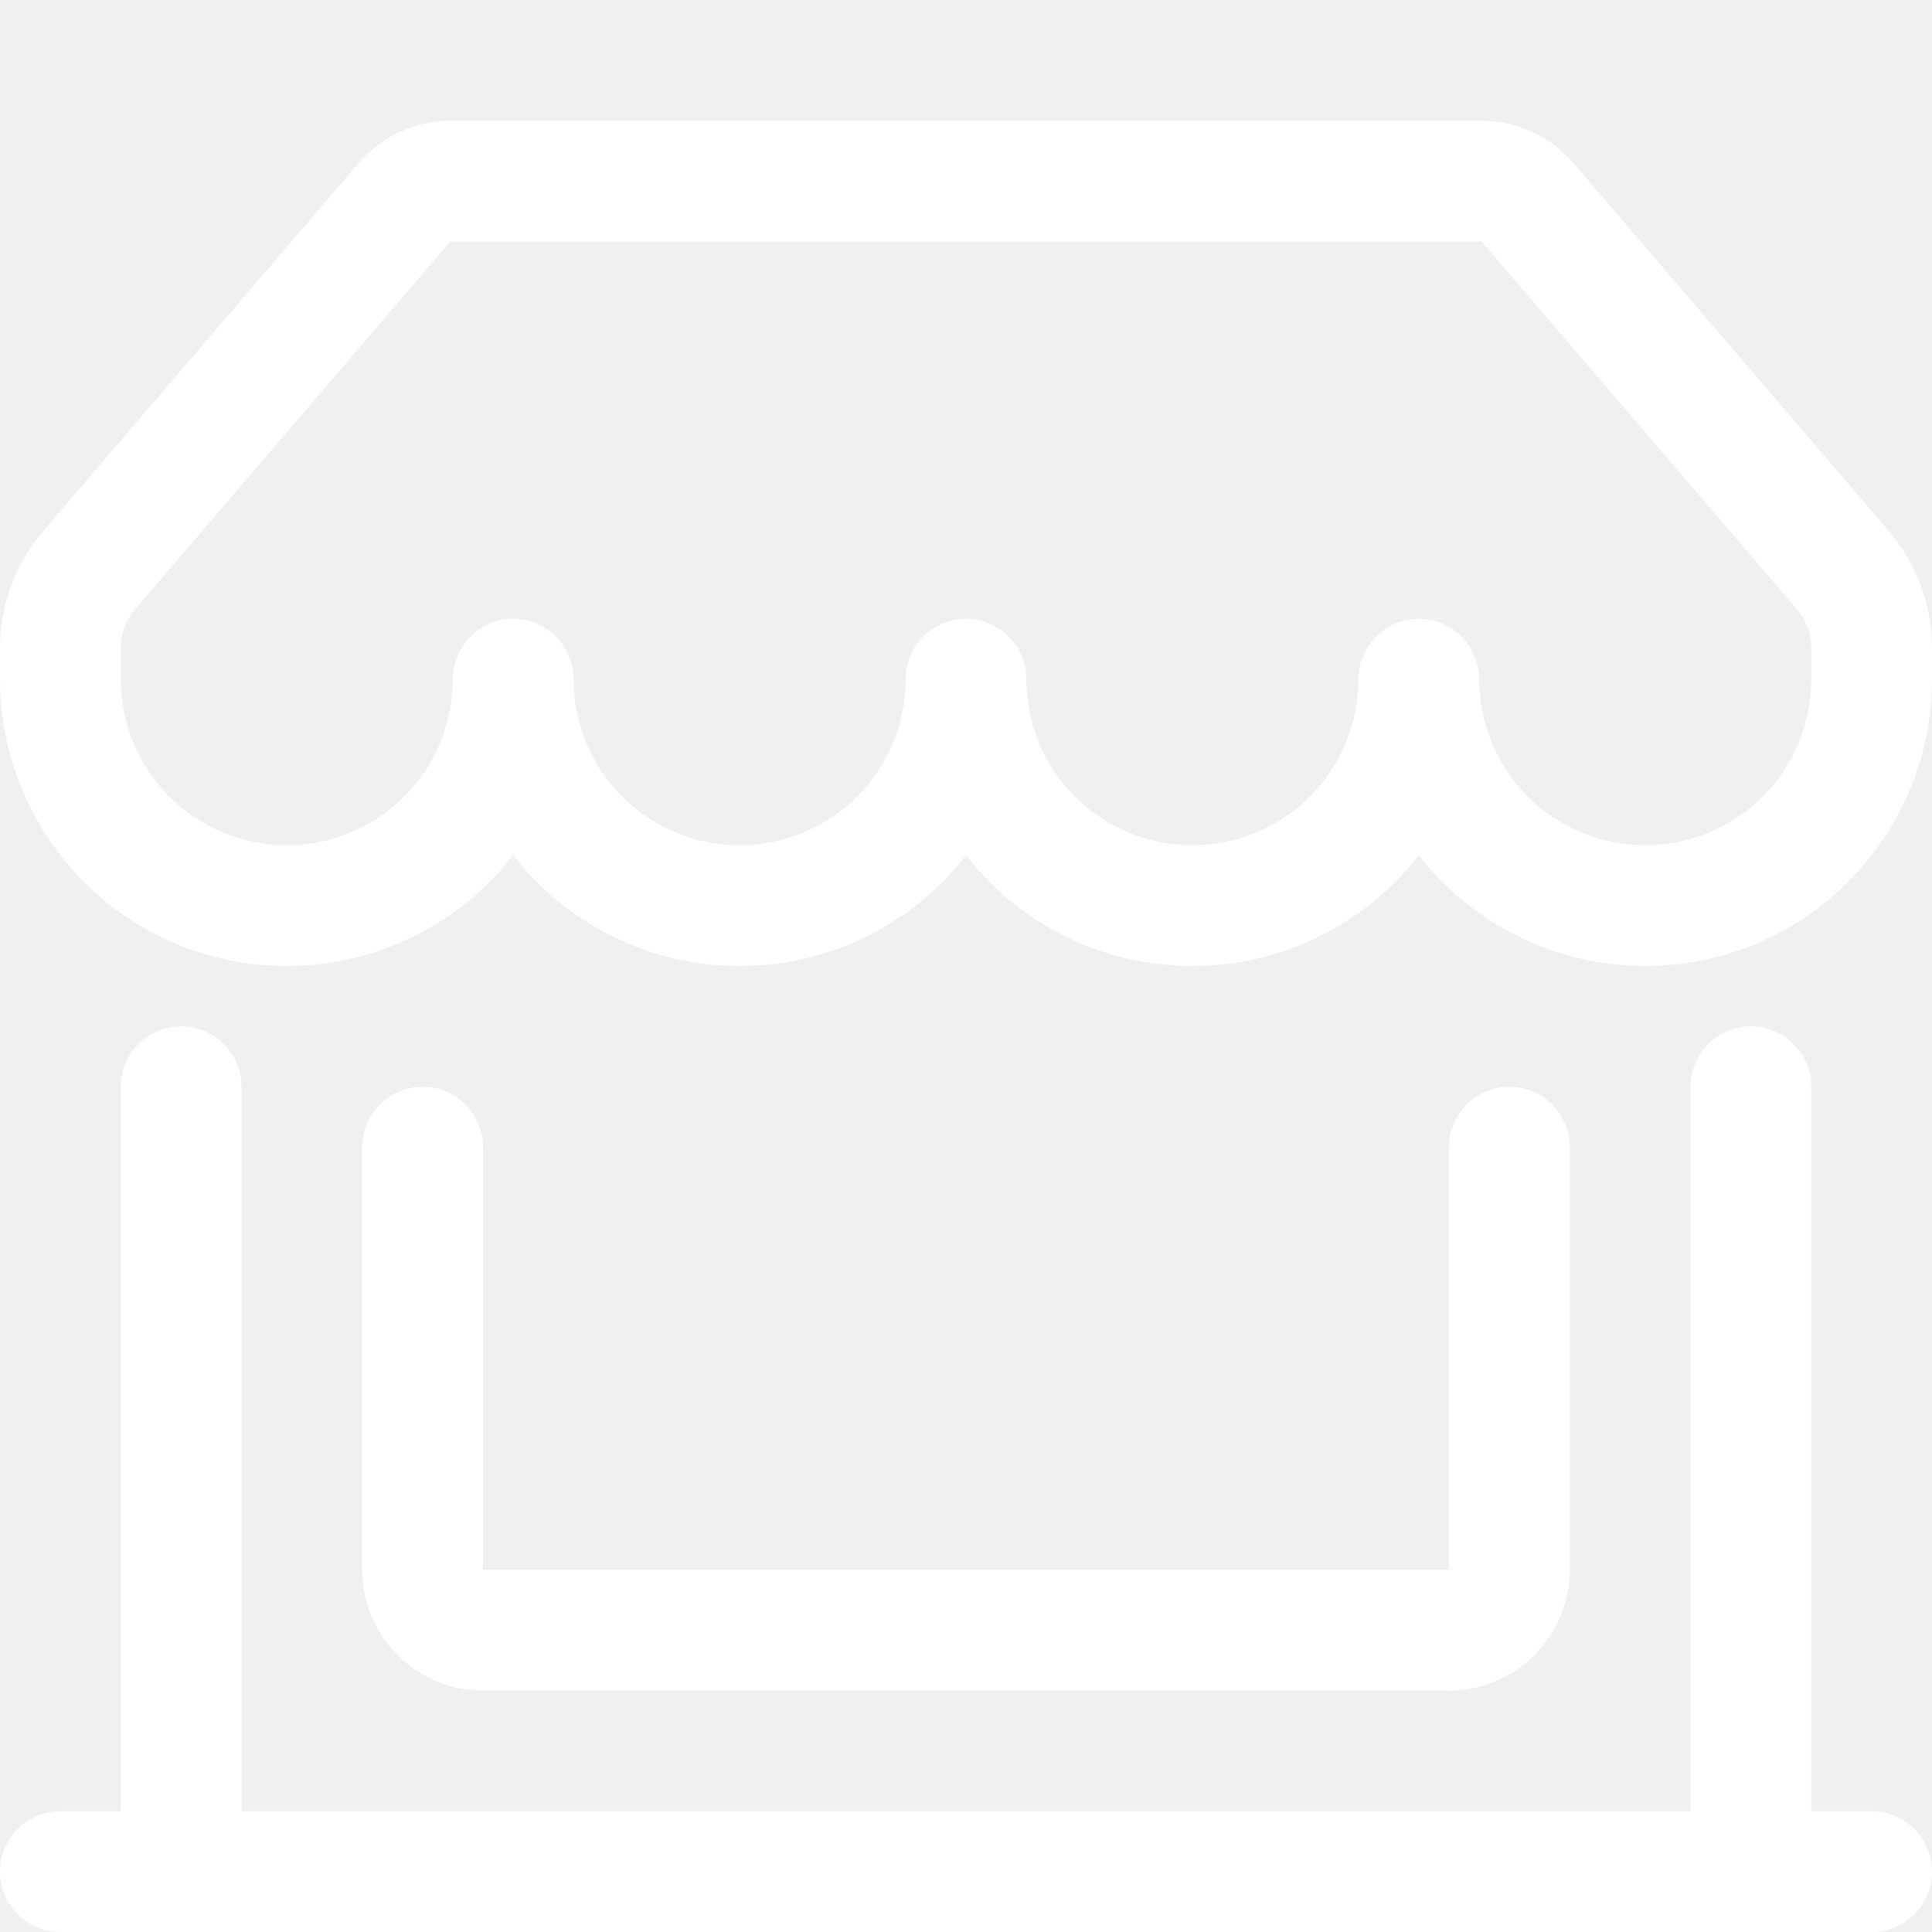
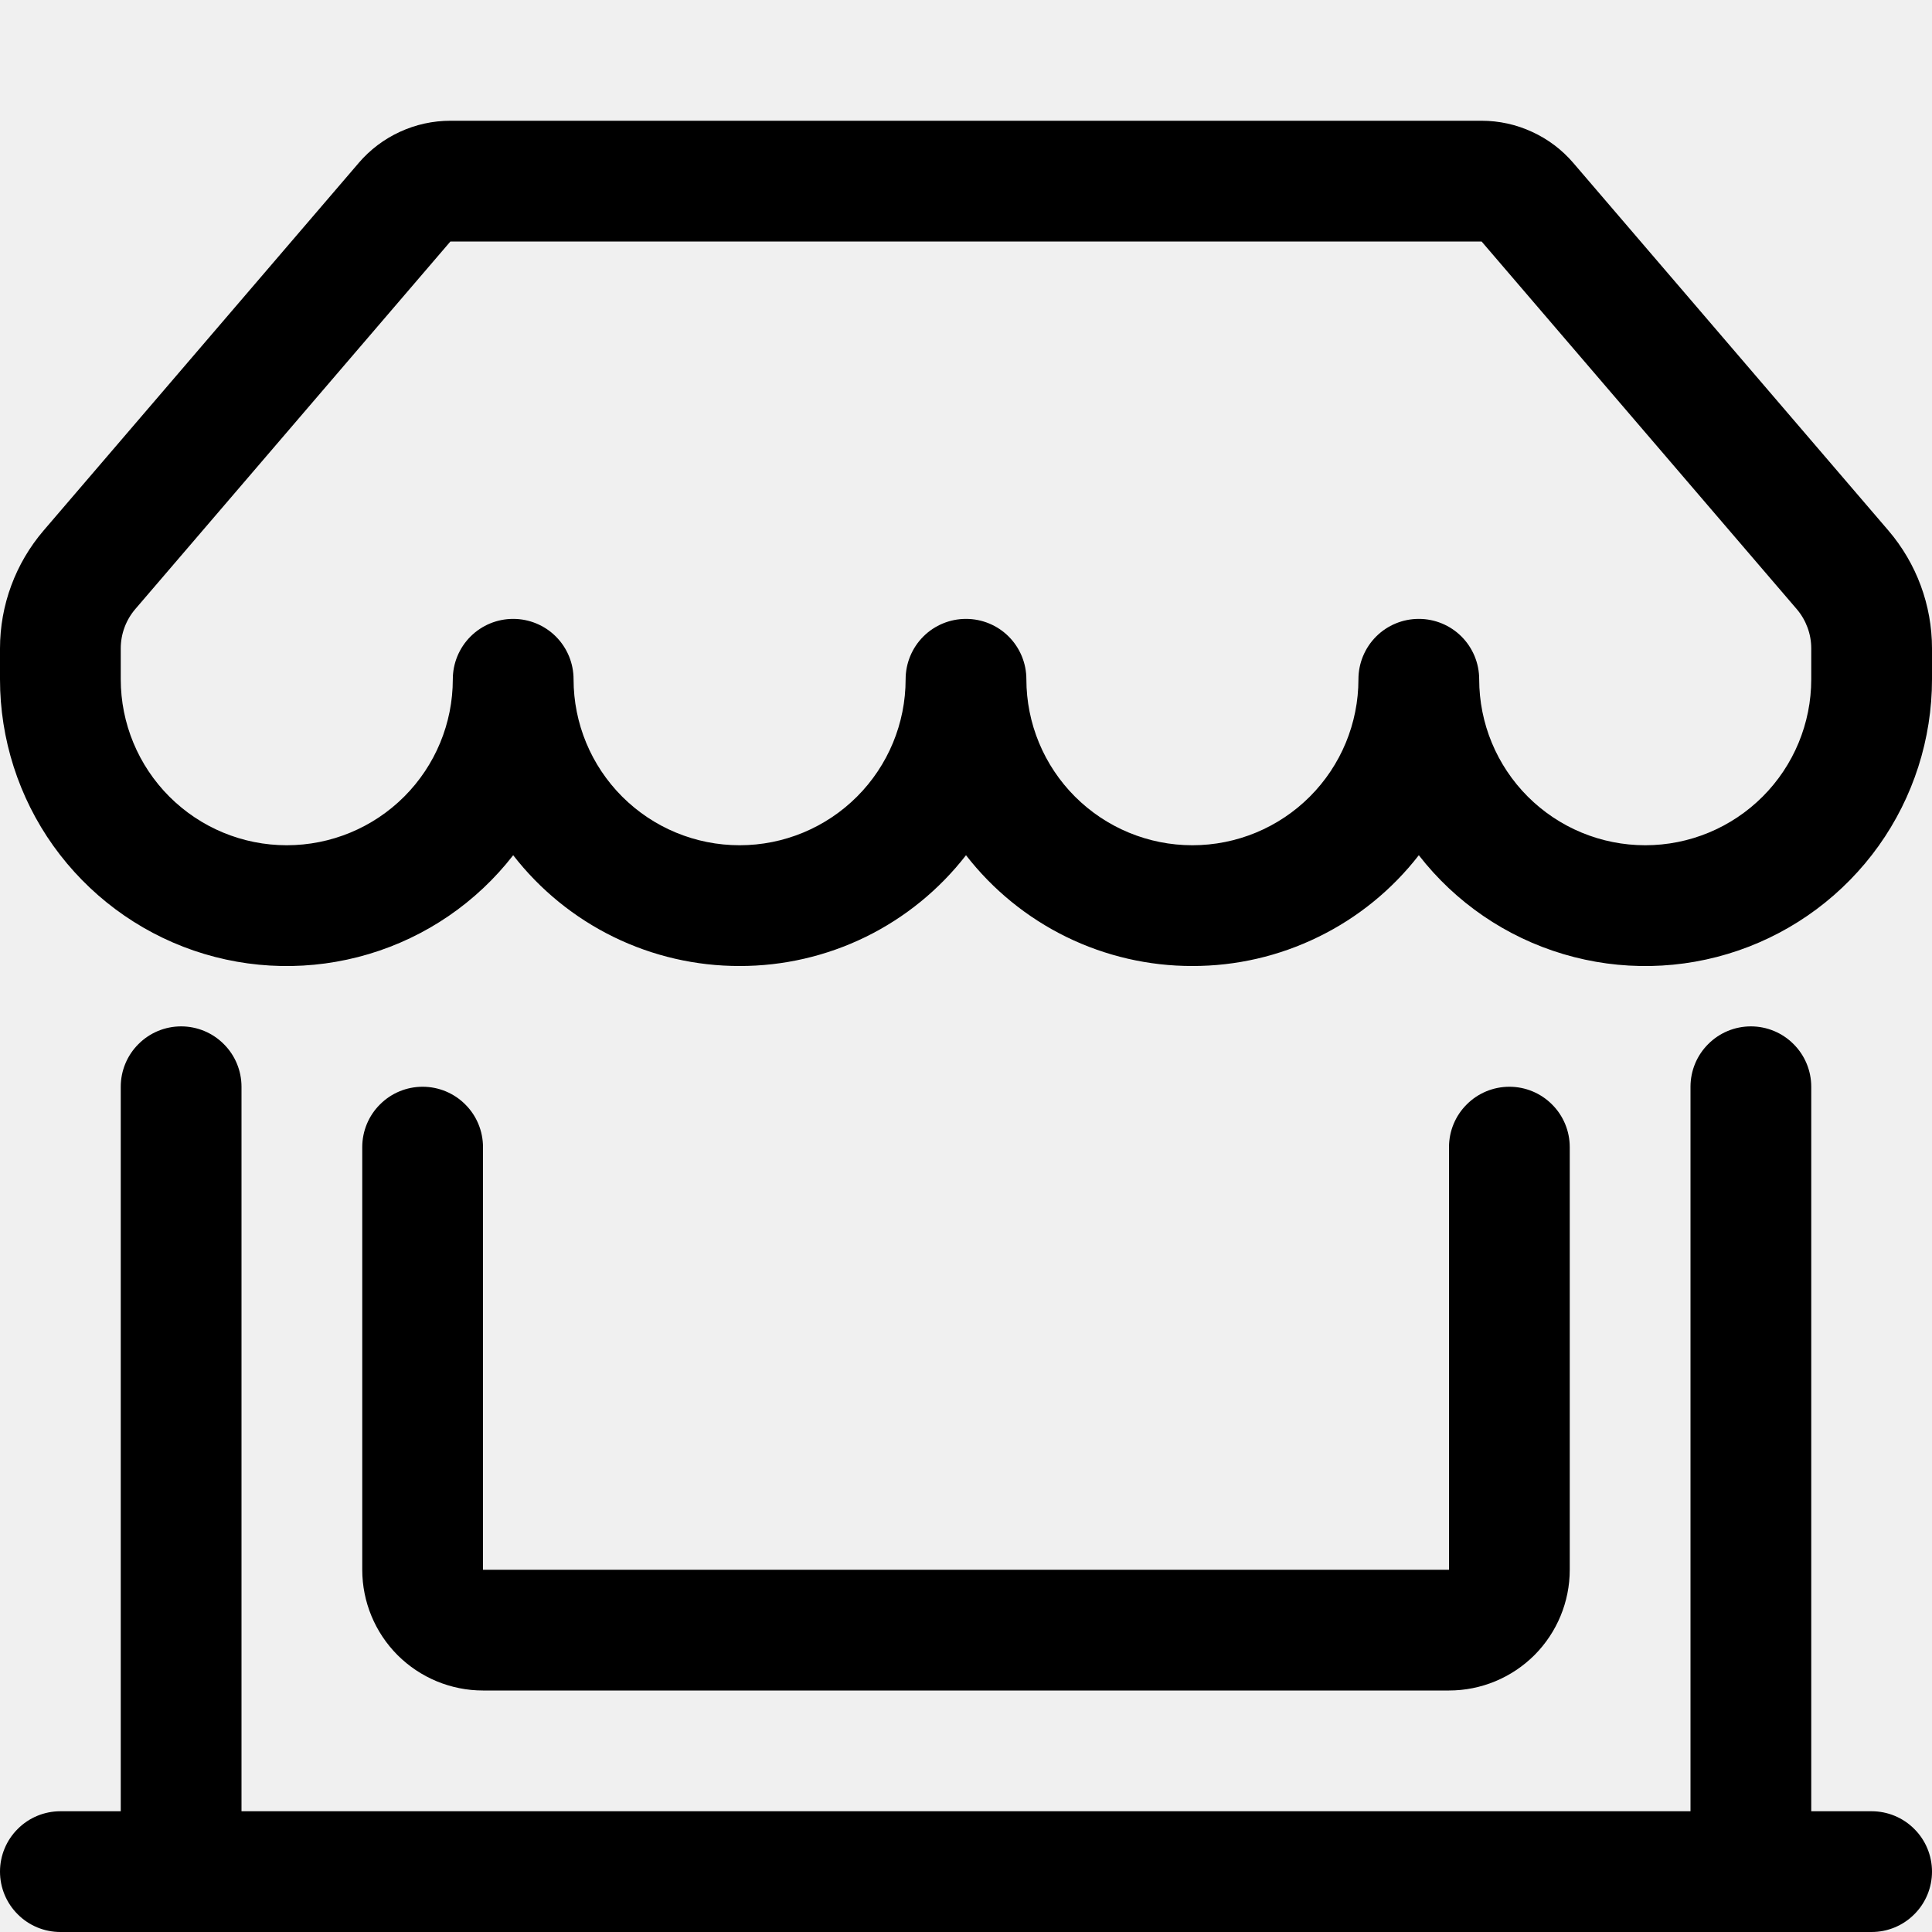
<svg xmlns="http://www.w3.org/2000/svg" width="24" height="24" viewBox="0 0 24 24" fill="none">
  <g clip-path="url(#clip0_0_1)">
    <rect x="-26" y="-661" width="375" height="1415" fill="none" />
    <rect x="-10" y="-10" width="164" height="44" rx="5" fill="none" />
    <g clip-path="url(#clip1_0_1)">
-       <path d="M4.455 2.025C4.596 1.86 4.771 1.728 4.967 1.638C5.164 1.547 5.378 1.5 5.595 1.5H18.405C18.622 1.5 18.836 1.547 19.032 1.638C19.229 1.728 19.404 1.86 19.545 2.025L23.459 6.591C23.808 6.999 24 7.518 24 8.055V8.438C24 9.18 23.768 9.904 23.337 10.508C22.905 11.112 22.296 11.567 21.593 11.808C20.891 12.049 20.131 12.064 19.42 11.852C18.708 11.64 18.081 11.211 17.625 10.624C17.292 11.053 16.866 11.4 16.378 11.638C15.891 11.877 15.355 12.001 14.812 12C14.27 12.001 13.734 11.877 13.247 11.639C12.759 11.4 12.333 11.053 12 10.624C11.667 11.053 11.241 11.4 10.753 11.639C10.266 11.877 9.73 12.001 9.188 12C8.645 12.001 8.109 11.877 7.622 11.639C7.134 11.4 6.708 11.053 6.375 10.624C5.919 11.211 5.292 11.64 4.58 11.852C3.869 12.064 3.109 12.049 2.406 11.808C1.704 11.567 1.095 11.112 0.663 10.508C0.232 9.904 -8.18979e-05 9.18 2.16968e-08 8.438V8.055C1.89113e-05 7.518 0.192 6.999 0.541 6.591L4.457 2.023L4.455 2.025ZM7.125 8.438C7.125 8.985 7.342 9.509 7.729 9.896C8.116 10.283 8.64 10.5 9.188 10.5C9.735 10.5 10.259 10.283 10.646 9.896C11.033 9.509 11.25 8.985 11.25 8.438C11.25 8.239 11.329 8.048 11.47 7.907C11.61 7.767 11.801 7.688 12 7.688C12.199 7.688 12.39 7.767 12.53 7.907C12.671 8.048 12.75 8.239 12.75 8.438C12.75 8.985 12.967 9.509 13.354 9.896C13.741 10.283 14.265 10.5 14.812 10.5C15.36 10.5 15.884 10.283 16.271 9.896C16.658 9.509 16.875 8.985 16.875 8.438C16.875 8.239 16.954 8.048 17.095 7.907C17.235 7.767 17.426 7.688 17.625 7.688C17.824 7.688 18.015 7.767 18.155 7.907C18.296 8.048 18.375 8.239 18.375 8.438C18.375 8.985 18.592 9.509 18.979 9.896C19.366 10.283 19.89 10.5 20.438 10.5C20.985 10.5 21.509 10.283 21.896 9.896C22.283 9.509 22.5 8.985 22.5 8.438V8.055C22.5 7.876 22.436 7.703 22.32 7.567L18.405 3H5.595L1.68 7.567C1.564 7.703 1.5 7.876 1.5 8.055V8.438C1.5 8.985 1.717 9.509 2.104 9.896C2.491 10.283 3.015 10.5 3.562 10.5C4.11 10.5 4.634 10.283 5.021 9.896C5.408 9.509 5.625 8.985 5.625 8.438C5.625 8.239 5.704 8.048 5.845 7.907C5.985 7.767 6.176 7.688 6.375 7.688C6.574 7.688 6.765 7.767 6.905 7.907C7.046 8.048 7.125 8.239 7.125 8.438ZM2.25 12.75C2.449 12.75 2.64 12.829 2.78 12.97C2.921 13.11 3 13.301 3 13.5V22.5H21V13.5C21 13.301 21.079 13.11 21.22 12.97C21.36 12.829 21.551 12.75 21.75 12.75C21.949 12.75 22.14 12.829 22.28 12.97C22.421 13.11 22.5 13.301 22.5 13.5V22.5H23.25C23.449 22.5 23.64 22.579 23.78 22.72C23.921 22.86 24 23.051 24 23.25C24 23.449 23.921 23.64 23.78 23.78C23.64 23.921 23.449 24 23.25 24H0.75C0.551 24 0.36 23.921 0.22 23.78C0.079 23.64 2.16968e-08 23.449 2.16968e-08 23.25C2.16968e-08 23.051 0.079 22.86 0.22 22.72C0.36 22.579 0.551 22.5 0.75 22.5H1.5V13.5C1.5 13.301 1.579 13.11 1.72 12.97C1.86 12.829 2.051 12.75 2.25 12.75ZM5.25 13.5C5.449 13.5 5.64 13.579 5.78 13.72C5.921 13.86 6 14.051 6 14.25V19.5H18V14.25C18 14.051 18.079 13.86 18.22 13.72C18.36 13.579 18.551 13.5 18.75 13.5C18.949 13.5 19.14 13.579 19.28 13.72C19.421 13.86 19.5 14.051 19.5 14.25V19.5C19.5 19.898 19.342 20.279 19.061 20.561C18.779 20.842 18.398 21 18 21H6C5.602 21 5.221 20.842 4.939 20.561C4.658 20.279 4.5 19.898 4.5 19.5V14.25C4.5 14.051 4.579 13.86 4.72 13.72C4.86 13.579 5.051 13.5 5.25 13.5Z" fill="white" />
+       <path d="M4.455 2.025C4.596 1.86 4.771 1.728 4.967 1.638C5.164 1.547 5.378 1.5 5.595 1.5H18.405C18.622 1.5 18.836 1.547 19.032 1.638C19.229 1.728 19.404 1.86 19.545 2.025L23.459 6.591C23.808 6.999 24 7.518 24 8.055V8.438C24 9.18 23.768 9.904 23.337 10.508C22.905 11.112 22.296 11.567 21.593 11.808C20.891 12.049 20.131 12.064 19.42 11.852C18.708 11.64 18.081 11.211 17.625 10.624C17.292 11.053 16.866 11.4 16.378 11.638C15.891 11.877 15.355 12.001 14.812 12C14.27 12.001 13.734 11.877 13.247 11.639C12.759 11.4 12.333 11.053 12 10.624C11.667 11.053 11.241 11.4 10.753 11.639C10.266 11.877 9.73 12.001 9.188 12C8.645 12.001 8.109 11.877 7.622 11.639C7.134 11.4 6.708 11.053 6.375 10.624C5.919 11.211 5.292 11.64 4.58 11.852C3.869 12.064 3.109 12.049 2.406 11.808C1.704 11.567 1.095 11.112 0.663 10.508C0.232 9.904 -8.18979e-05 9.18 2.16968e-08 8.438V8.055C1.89113e-05 7.518 0.192 6.999 0.541 6.591L4.457 2.023L4.455 2.025ZM7.125 8.438C7.125 8.985 7.342 9.509 7.729 9.896C8.116 10.283 8.64 10.5 9.188 10.5C9.735 10.5 10.259 10.283 10.646 9.896C11.033 9.509 11.25 8.985 11.25 8.438C11.25 8.239 11.329 8.048 11.47 7.907C11.61 7.767 11.801 7.688 12 7.688C12.199 7.688 12.39 7.767 12.53 7.907C12.671 8.048 12.75 8.239 12.75 8.438C12.75 8.985 12.967 9.509 13.354 9.896C13.741 10.283 14.265 10.5 14.812 10.5C15.36 10.5 15.884 10.283 16.271 9.896C16.658 9.509 16.875 8.985 16.875 8.438C16.875 8.239 16.954 8.048 17.095 7.907C17.235 7.767 17.426 7.688 17.625 7.688C17.824 7.688 18.015 7.767 18.155 7.907C18.296 8.048 18.375 8.239 18.375 8.438C18.375 8.985 18.592 9.509 18.979 9.896C19.366 10.283 19.89 10.5 20.438 10.5C20.985 10.5 21.509 10.283 21.896 9.896C22.283 9.509 22.5 8.985 22.5 8.438V8.055C22.5 7.876 22.436 7.703 22.32 7.567L18.405 3H5.595L1.68 7.567C1.564 7.703 1.5 7.876 1.5 8.055V8.438C1.5 8.985 1.717 9.509 2.104 9.896C2.491 10.283 3.015 10.5 3.562 10.5C4.11 10.5 4.634 10.283 5.021 9.896C5.408 9.509 5.625 8.985 5.625 8.438C5.625 8.239 5.704 8.048 5.845 7.907C5.985 7.767 6.176 7.688 6.375 7.688C6.574 7.688 6.765 7.767 6.905 7.907C7.046 8.048 7.125 8.239 7.125 8.438ZM2.25 12.75C2.449 12.75 2.64 12.829 2.78 12.97C2.921 13.11 3 13.301 3 13.5V22.5H21V13.5C21 13.301 21.079 13.11 21.22 12.97C21.36 12.829 21.551 12.75 21.75 12.75C21.949 12.75 22.14 12.829 22.28 12.97C22.421 13.11 22.5 13.301 22.5 13.5V22.5H23.25C23.449 22.5 23.64 22.579 23.78 22.72C23.921 22.86 24 23.051 24 23.25C24 23.449 23.921 23.64 23.78 23.78C23.64 23.921 23.449 24 23.25 24H0.75C0.551 24 0.36 23.921 0.22 23.78C0.079 23.64 2.16968e-08 23.449 2.16968e-08 23.25C2.16968e-08 23.051 0.079 22.86 0.22 22.72C0.36 22.579 0.551 22.5 0.75 22.5H1.5V13.5C1.5 13.301 1.579 13.11 1.72 12.97C1.86 12.829 2.051 12.75 2.25 12.75ZM5.25 13.5C5.449 13.5 5.64 13.579 5.78 13.72C5.921 13.86 6 14.051 6 14.25V19.5H18V14.25C18 14.051 18.079 13.86 18.22 13.72C18.36 13.579 18.551 13.5 18.75 13.5C18.949 13.5 19.14 13.579 19.28 13.72C19.421 13.86 19.5 14.051 19.5 14.25V19.5C19.5 19.898 19.342 20.279 19.061 20.561C18.779 20.842 18.398 21 18 21H6C5.602 21 5.221 20.842 4.939 20.561C4.658 20.279 4.5 19.898 4.5 19.5V14.25C4.5 14.051 4.579 13.86 4.72 13.72C4.86 13.579 5.051 13.5 5.25 13.5Z" fill="black" />
    </g>
  </g>
  <defs>
    <clipPath id="clip0_0_1">
      <rect x="-26" y="-661" width="375" height="1415" fill="none" />
    </clipPath>
    <clipPath id="clip1_0_1">
      <rect width="24" height="24" fill="none" />
    </clipPath>
  </defs>
</svg>
